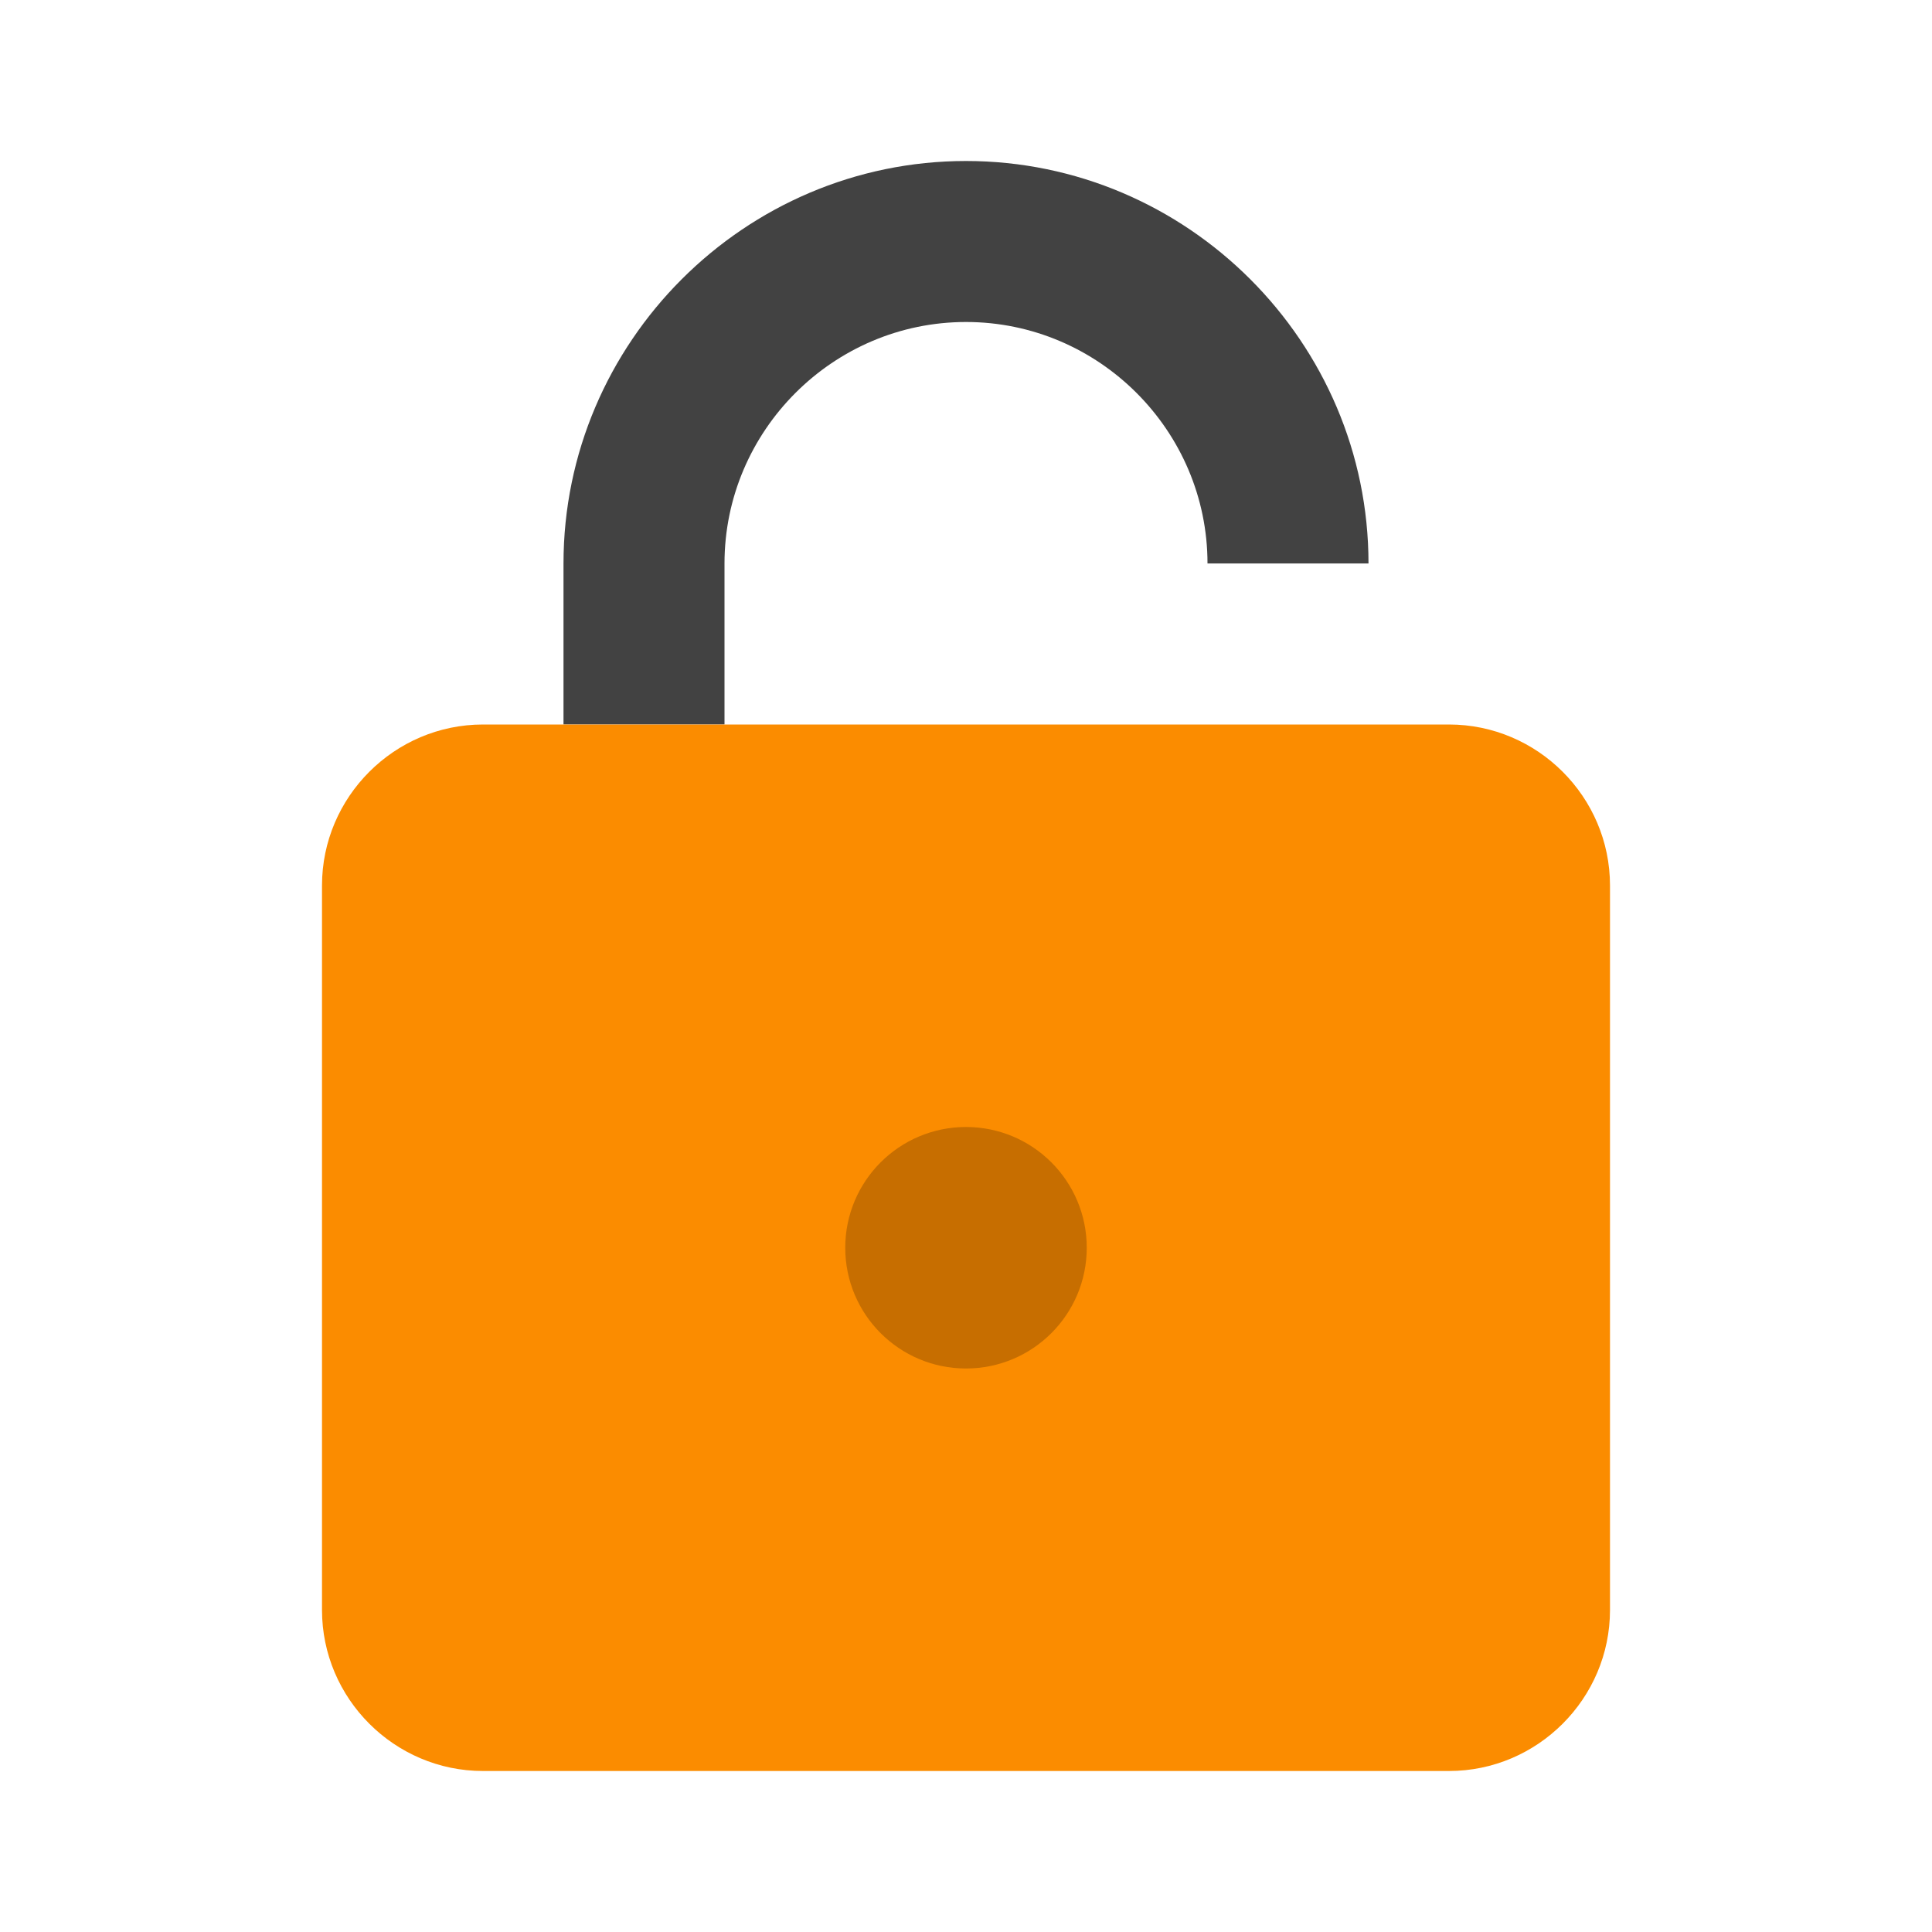
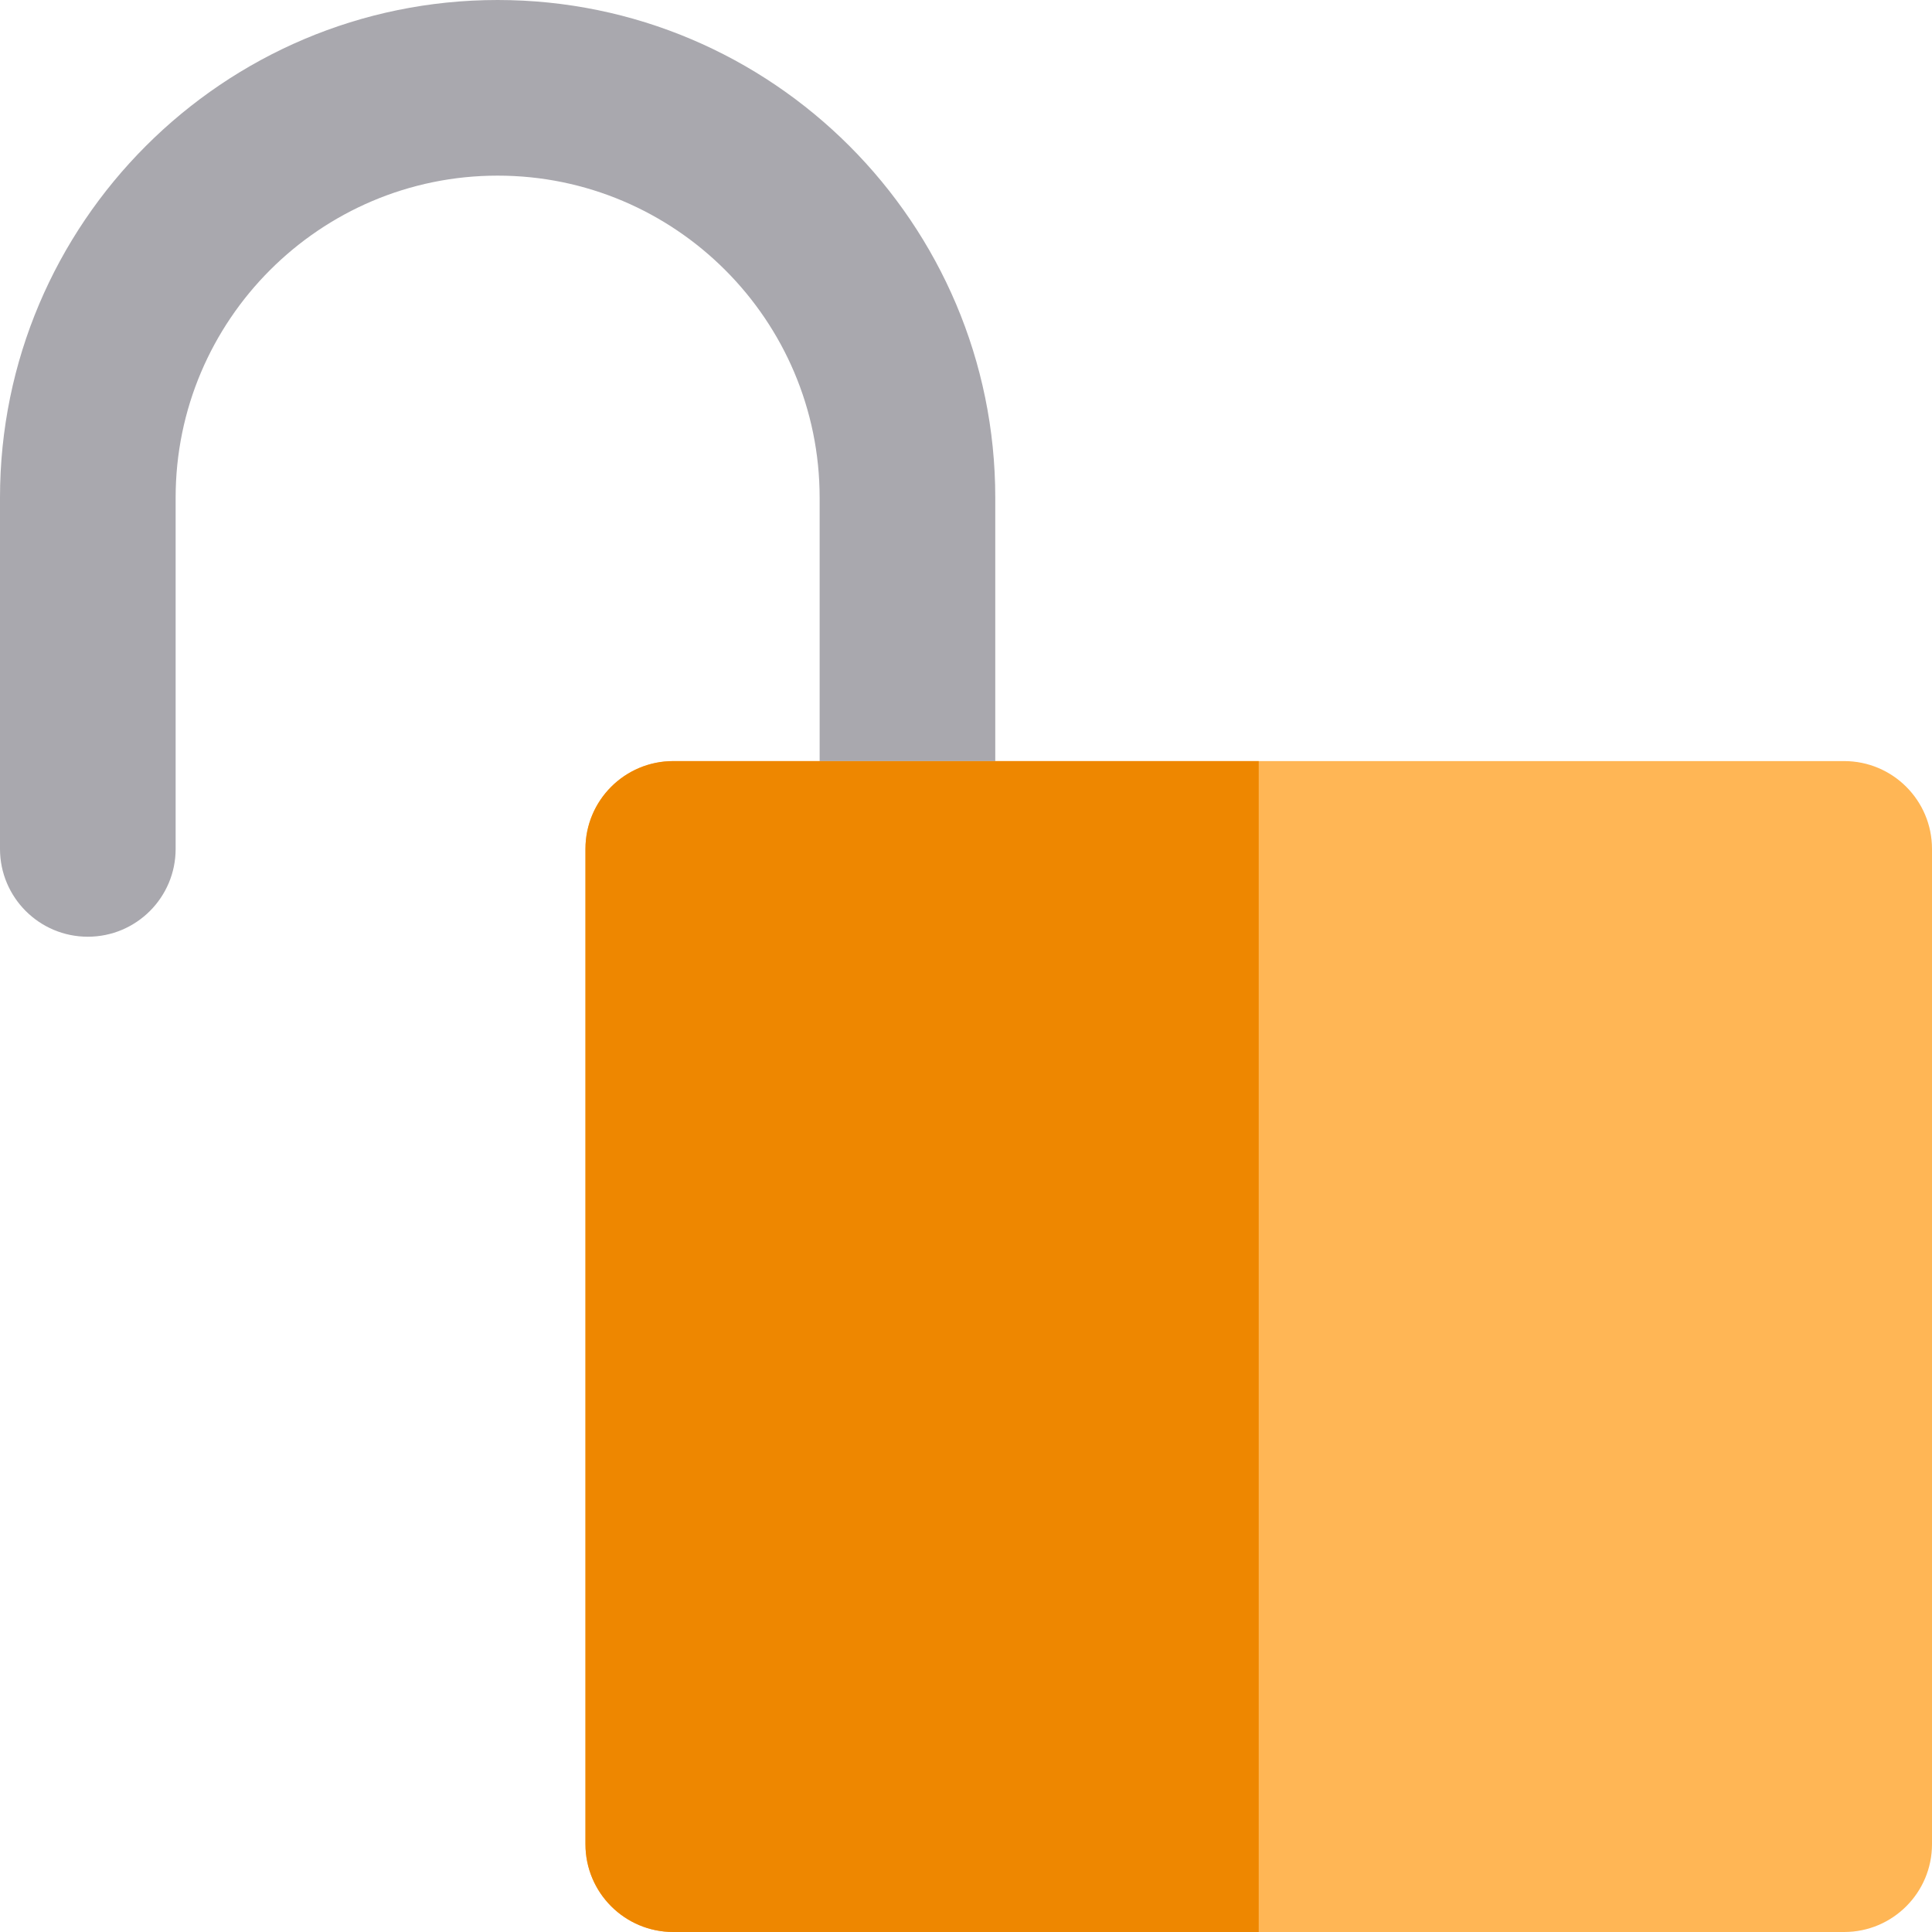
- <svg xmlns="http://www.w3.org/2000/svg" width="800px" height="800px" viewBox="0 0 1024 1024" class="icon" version="1.1">
-   <path d="M512 85.333c-117.333 0-213.333 96-213.333 213.333v85.333h85.333v-85.333c0-70.4 57.6-128 128-128s128 57.6 128 128h85.333c0-117.333-96-213.333-213.333-213.333z" fill="#424242" />
-   <path d="M768 938.667H256c-46.933 0-85.333-38.4-85.333-85.333V469.333c0-46.933 38.4-85.333 85.333-85.333h512c46.933 0 85.333 38.4 85.333 85.333v384c0 46.933-38.4 85.333-85.333 85.333z" fill="#FB8C00" />
-   <path d="M512 661.333m-64 0a64 64 0 1 0 128 0 64 64 0 1 0-128 0Z" fill="#C76E00" />
+ <svg xmlns="http://www.w3.org/2000/svg" height="800px" width="800px" version="1.1" id="Layer_1" viewBox="0 0 512 512" xml:space="preserve">
+   <path style="fill:#FFB655;" d="M488.727,201.697H333.576h-69.818h-46.545h-38.788c-12.853,0-23.273,10.42-23.273,23.273v263.758  c0,12.853,10.42,23.273,23.273,23.273h155.152h155.152C501.58,512,512,501.58,512,488.727V224.97  C512,212.117,501.58,201.697,488.727,201.697z" />
+   <path style="fill:#A9A8AE;" d="M23.273,248.242c12.853,0,23.273-10.42,23.273-23.273v-93.092c0-47.051,38.281-85.332,85.333-85.332  s85.333,38.281,85.333,85.332v69.82h46.545v-69.82C263.758,59.161,204.597,0,131.879,0S0,59.161,0,131.877v93.092  C0,237.822,10.42,248.242,23.273,248.242z" />
+   <path style="fill:#EE8700;" d="M178.424,201.697c-12.853,0-23.273,10.42-23.273,23.273v263.758c0,12.853,10.42,23.273,23.273,23.273  h155.152V201.697h-69.818h-46.545H178.424z" />
</svg>
